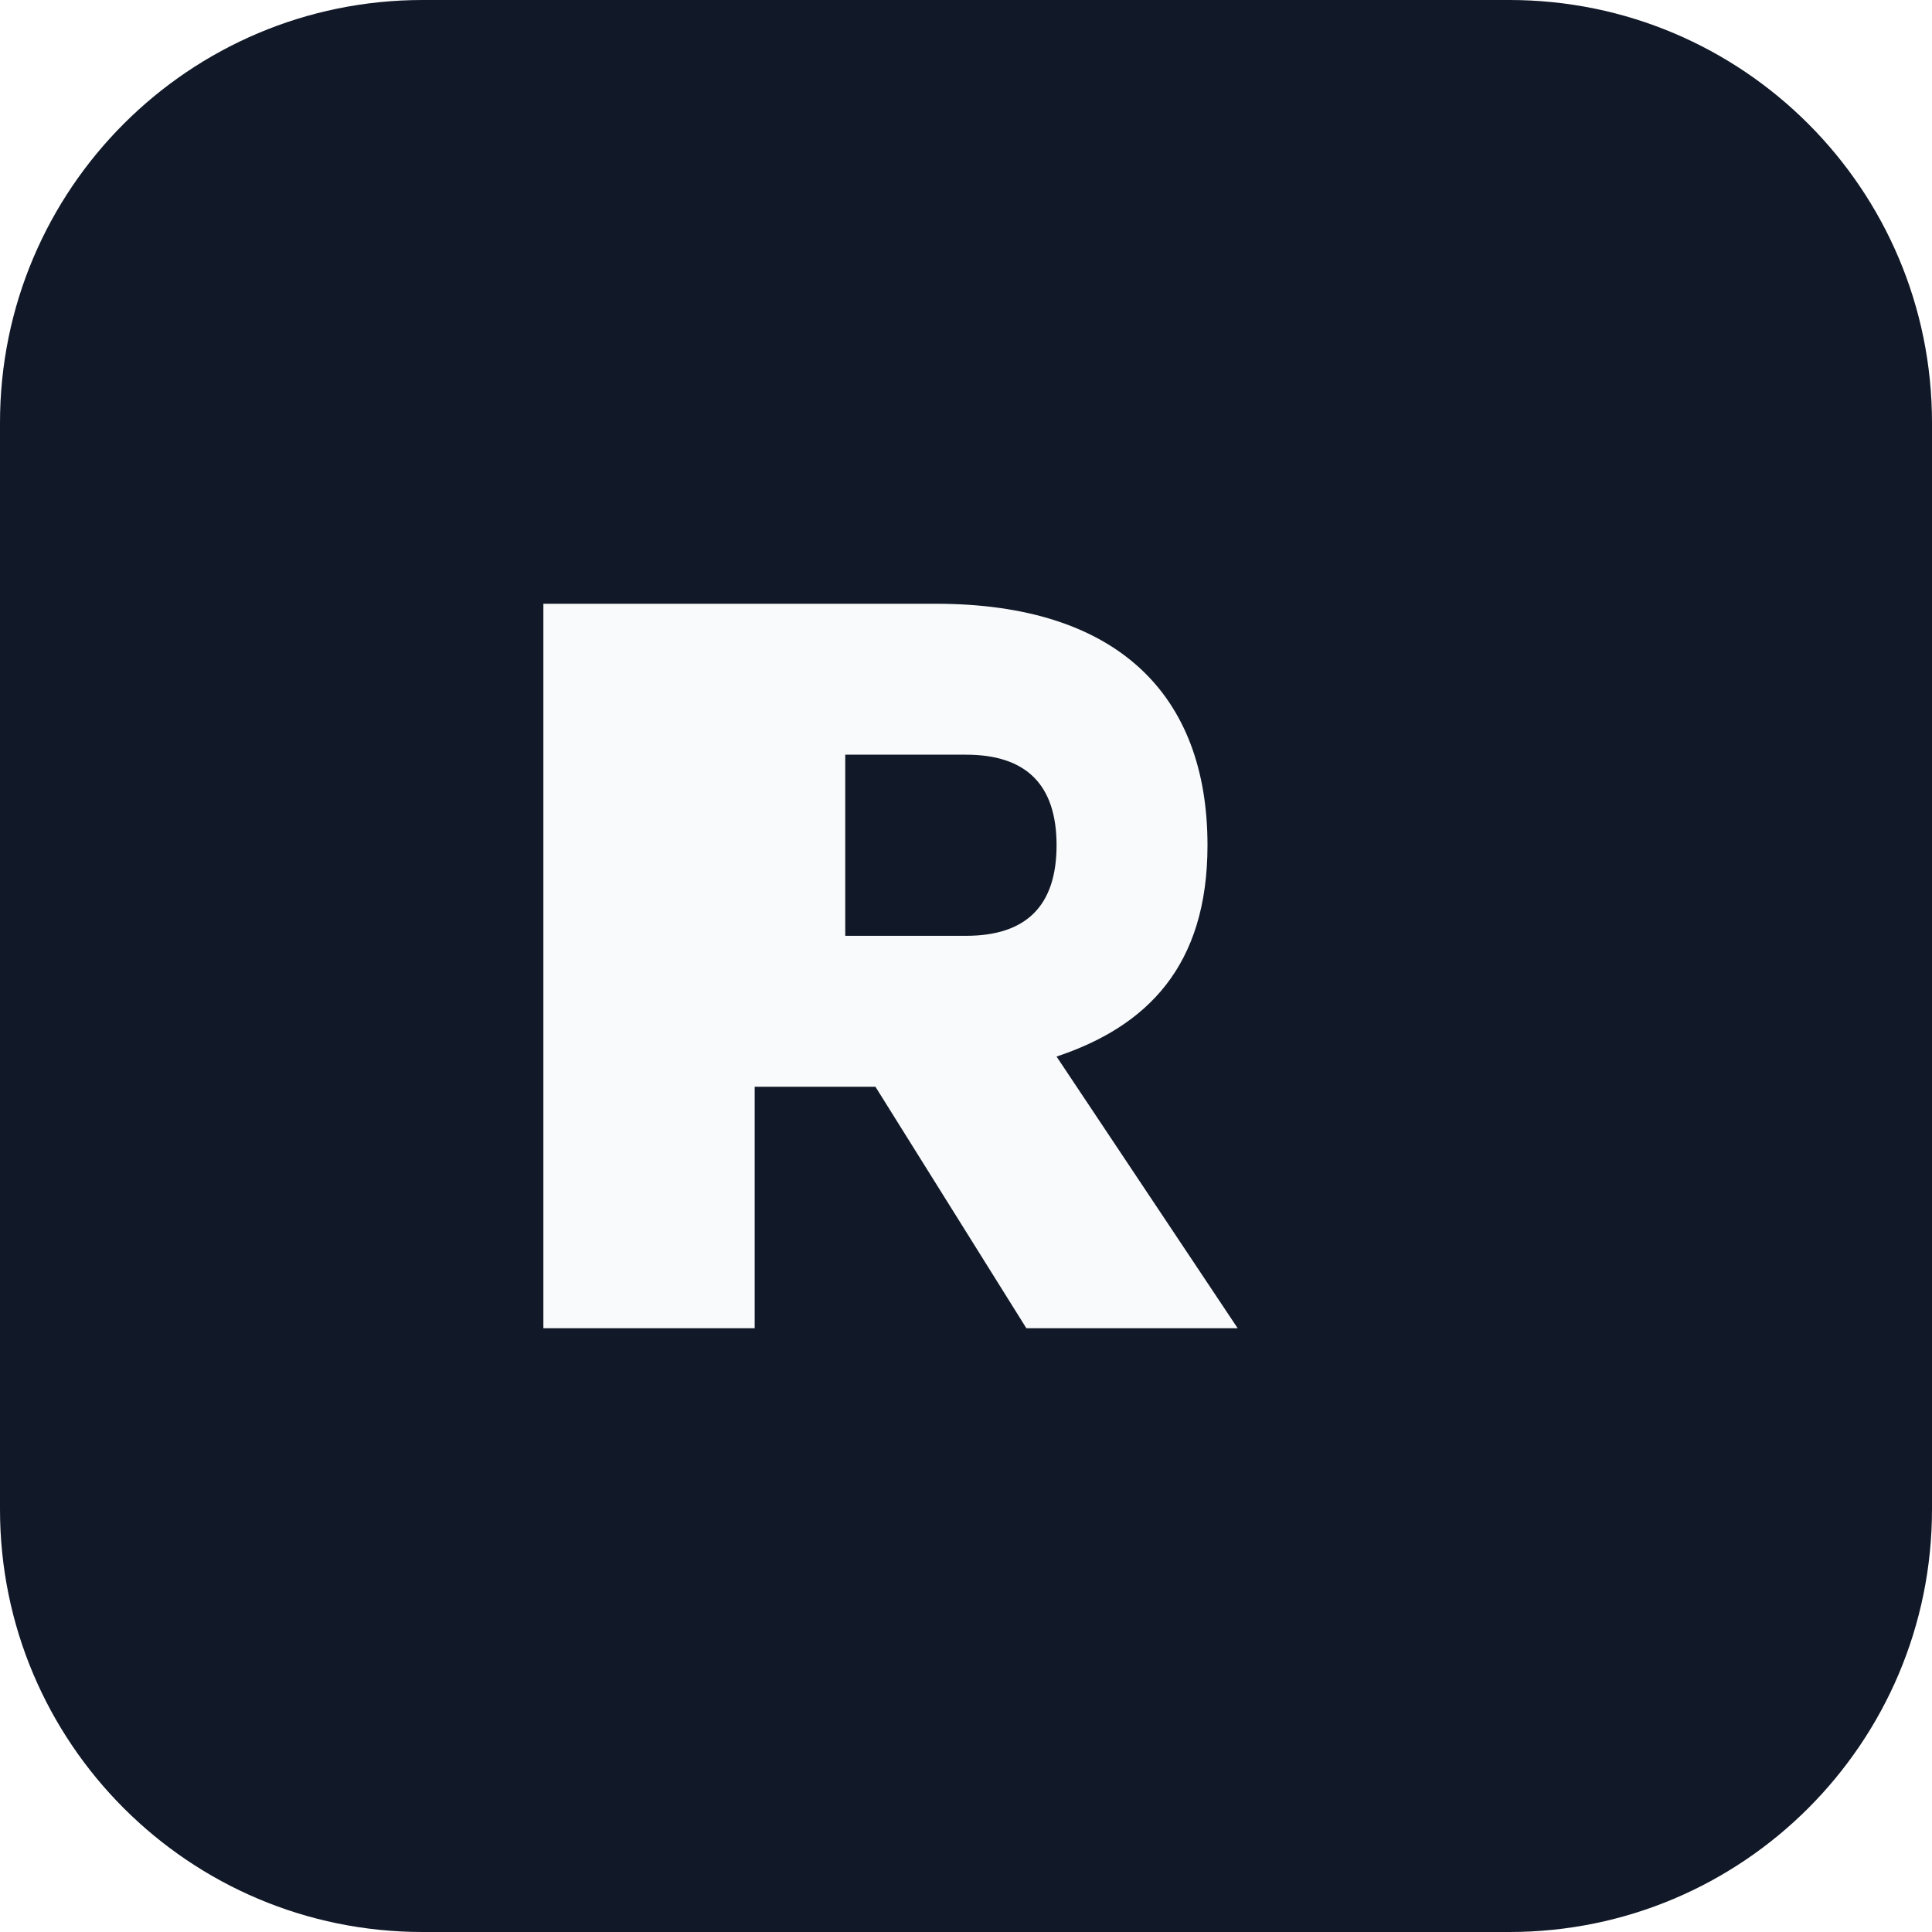
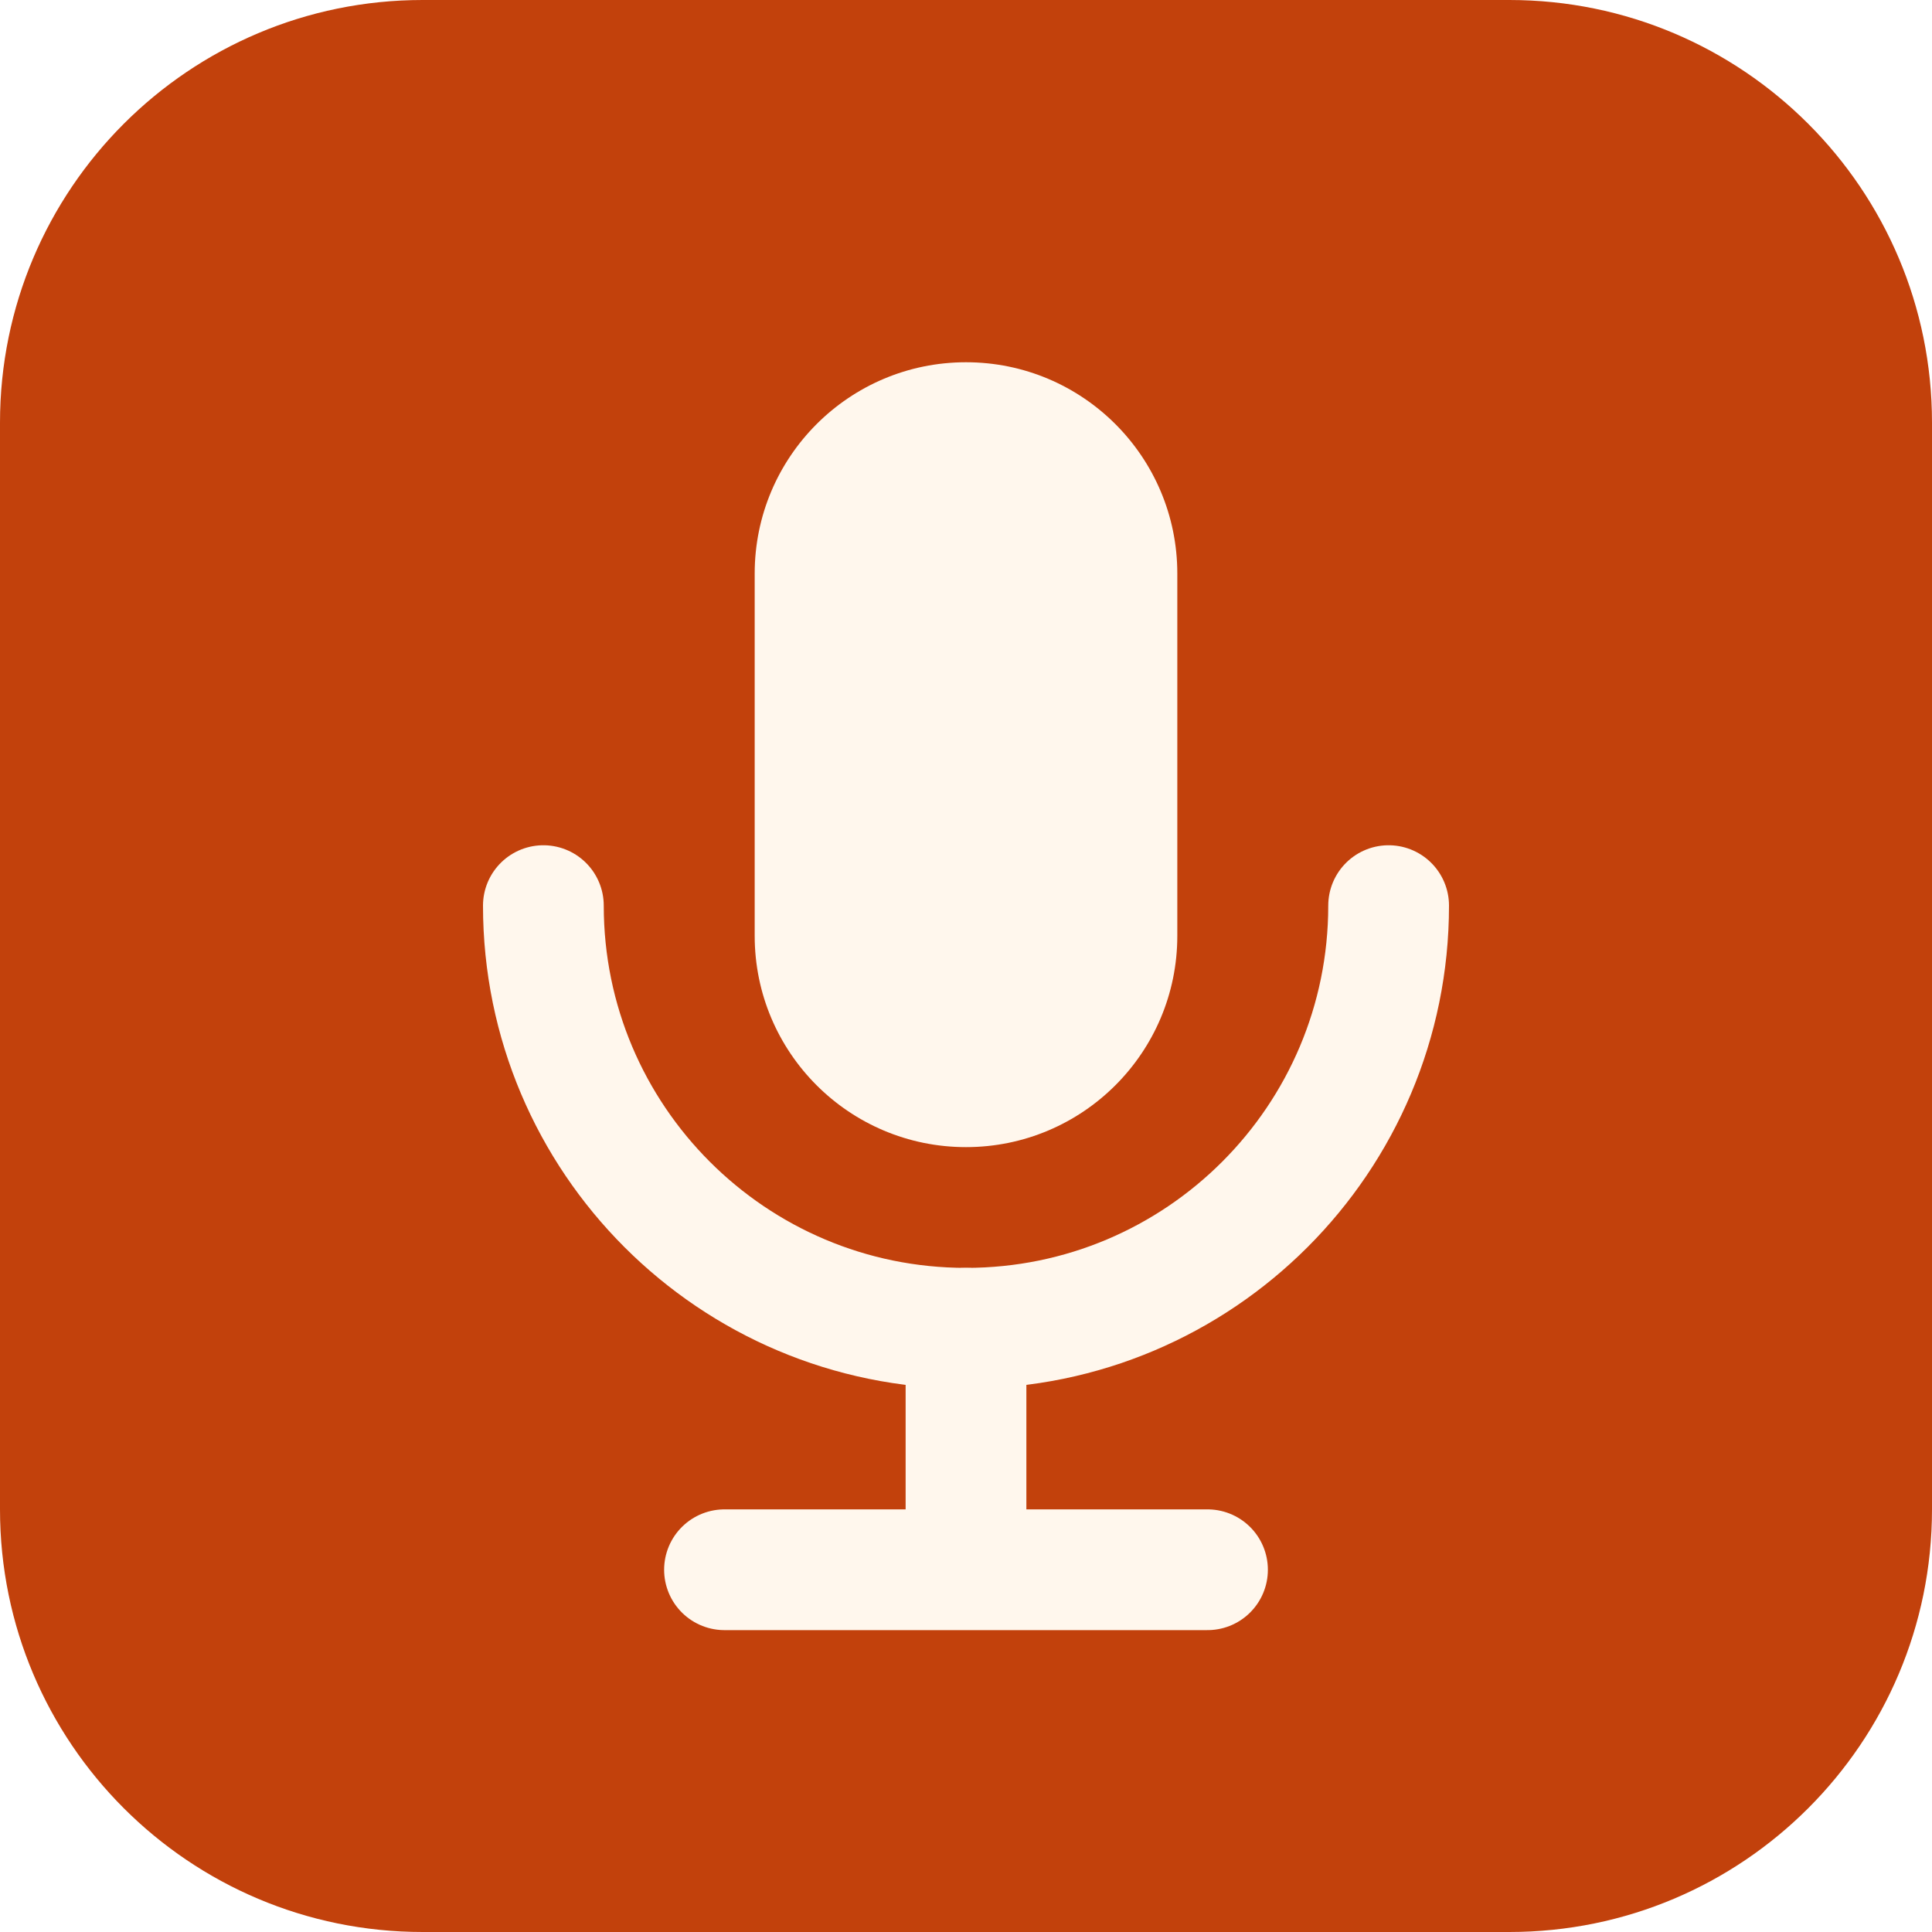
- <svg xmlns="http://www.w3.org/2000/svg" viewBox="0 0 64 64" role="img" aria-label="remix-ssg">
-   <rect width="64" height="64" rx="14" fill="#111827" />
-   <path d="M18 44V20h13c6 0 9 3 9 8 0 4-2 6-5 7l6 9h-7l-5-8h-4v8h-10zm10-13h4c2 0 3-1 3-3s-1-3-3-3h-4v6z" fill="#f9fafb" />
+ <svg xmlns="http://www.w3.org/2000/svg" viewBox="0 0 64 64" role="img" aria-label="cast4me">
+   <rect width="64" height="64" rx="14" fill="#c2410c" />
+   <rect x="25" y="12" width="14" height="26" rx="7" fill="#fff7ed" />
+   <path d="M18 30a14 14 0 0 0 28 0" fill="none" stroke="#fff7ed" stroke-width="4" stroke-linecap="round" />
+   <path d="M32 44v8M24 52h16" stroke="#fff7ed" stroke-width="4" stroke-linecap="round" />
</svg>
